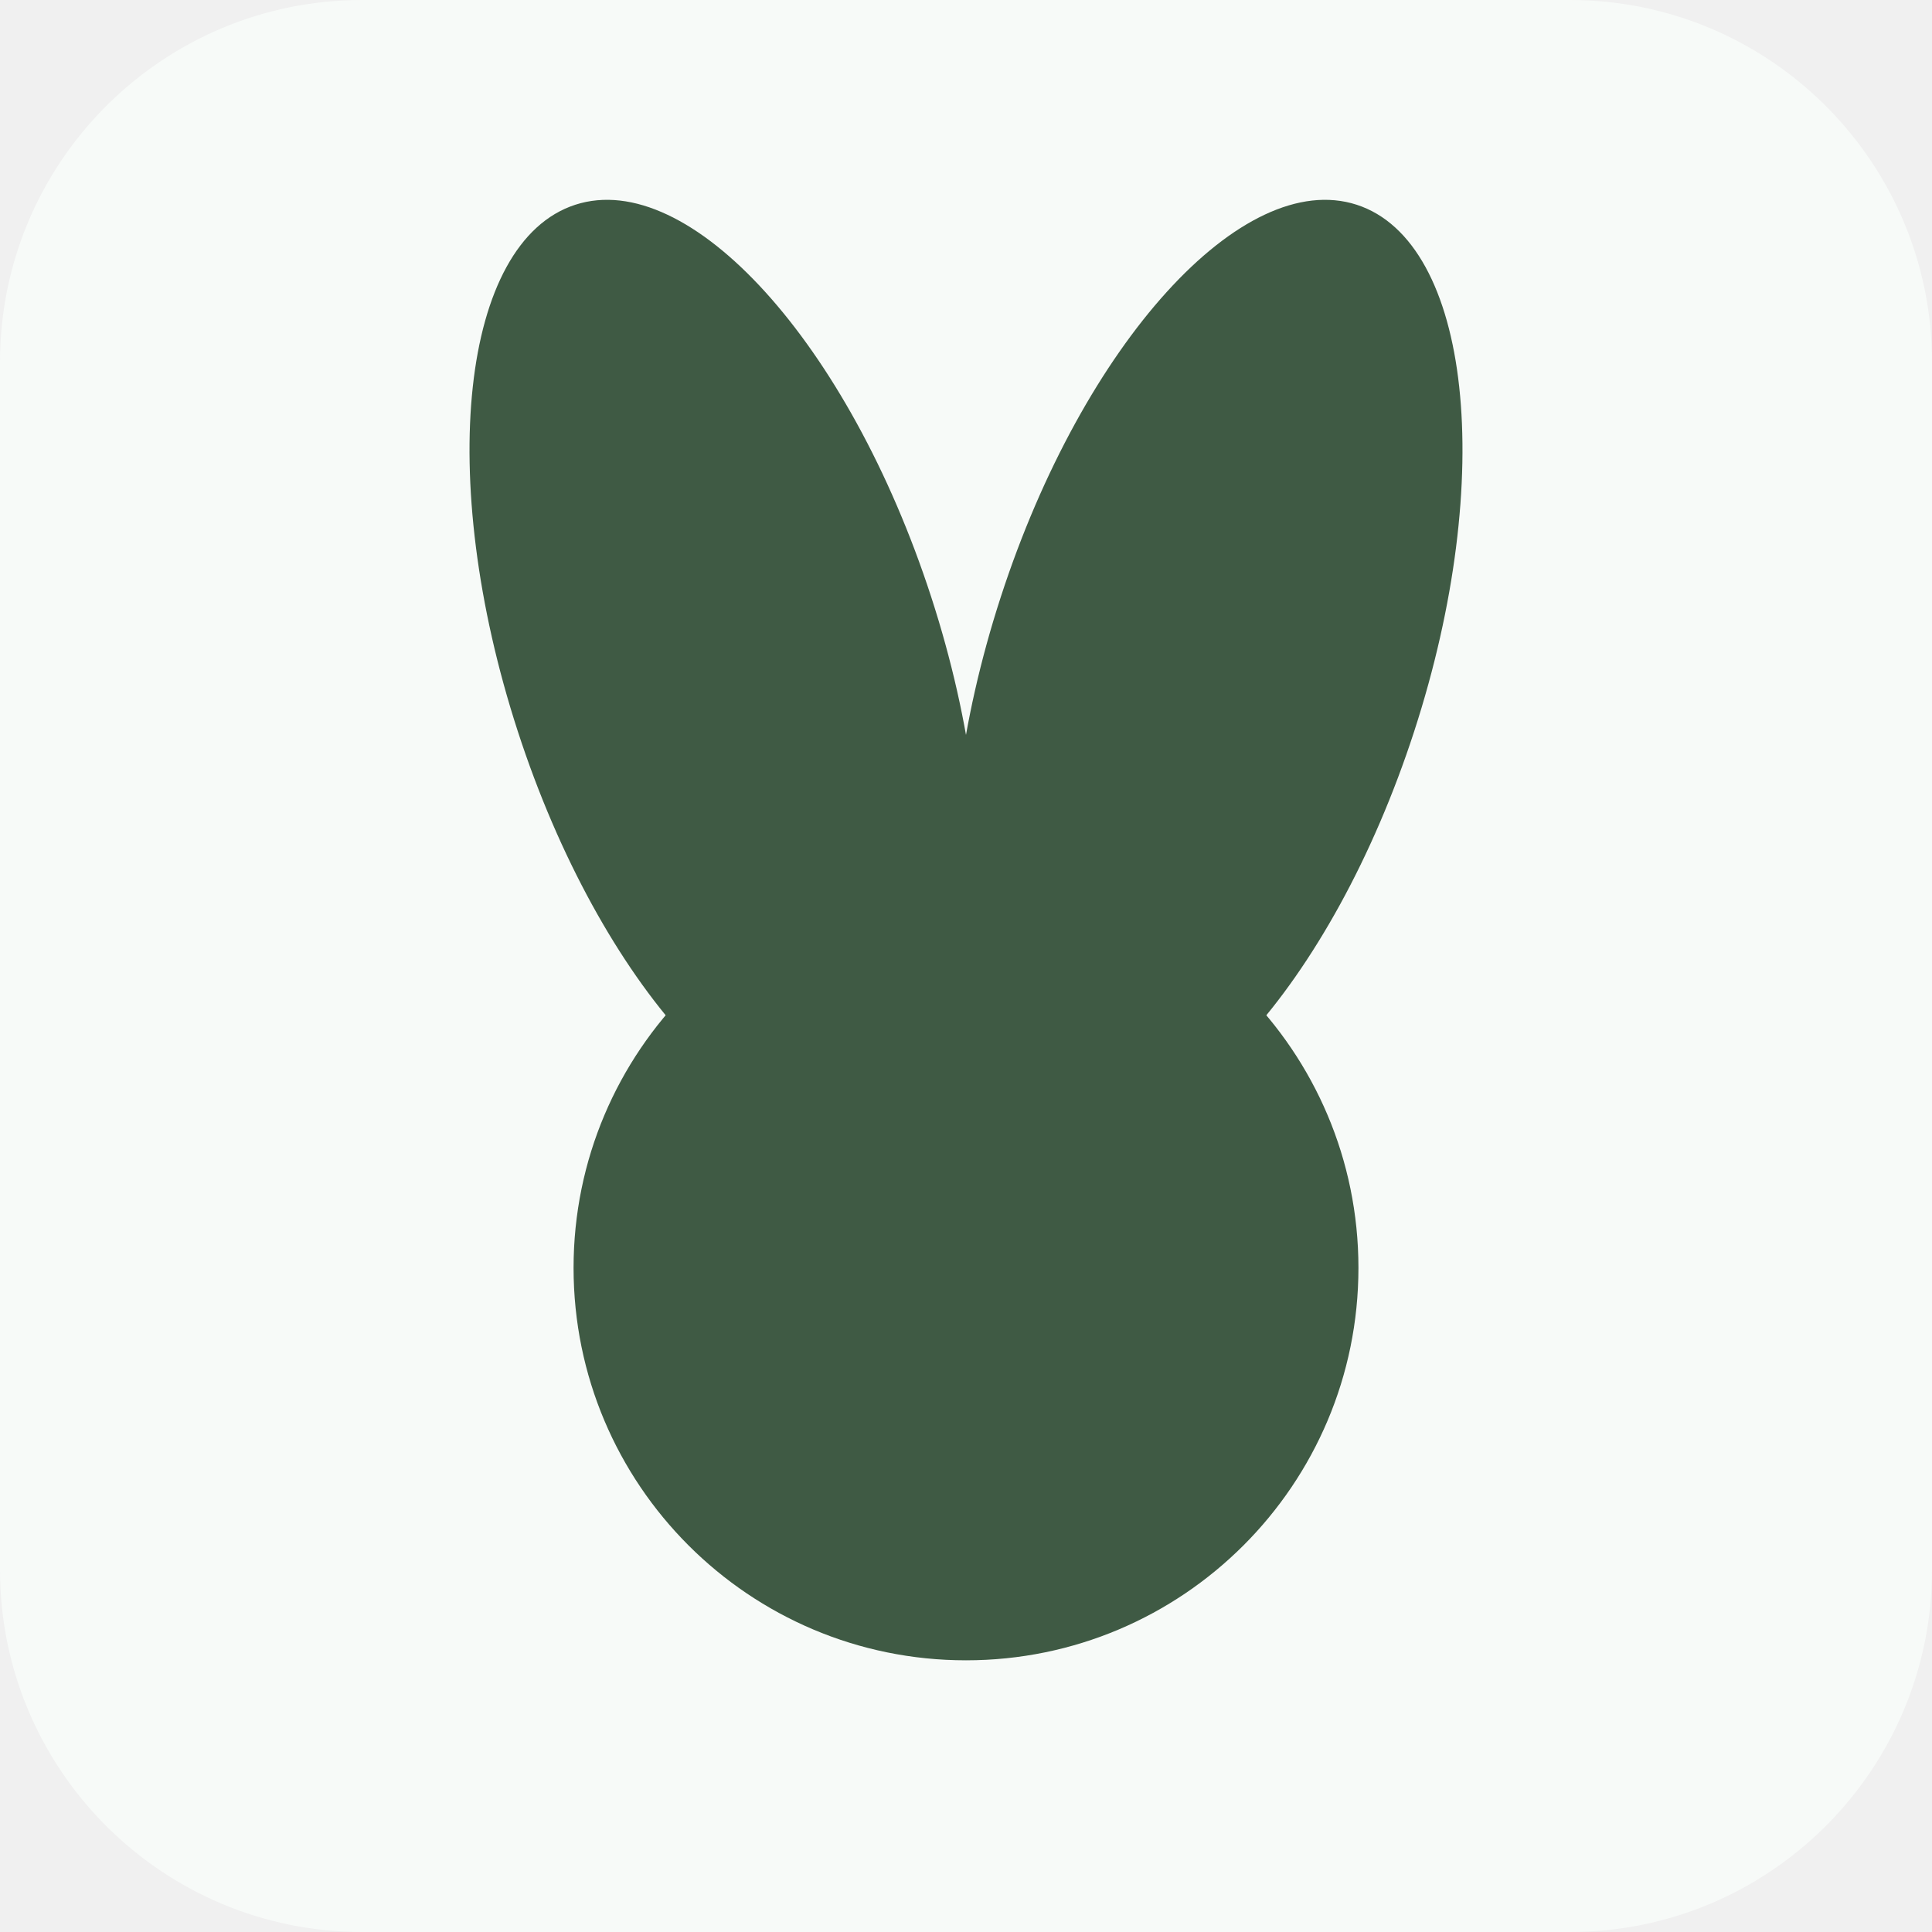
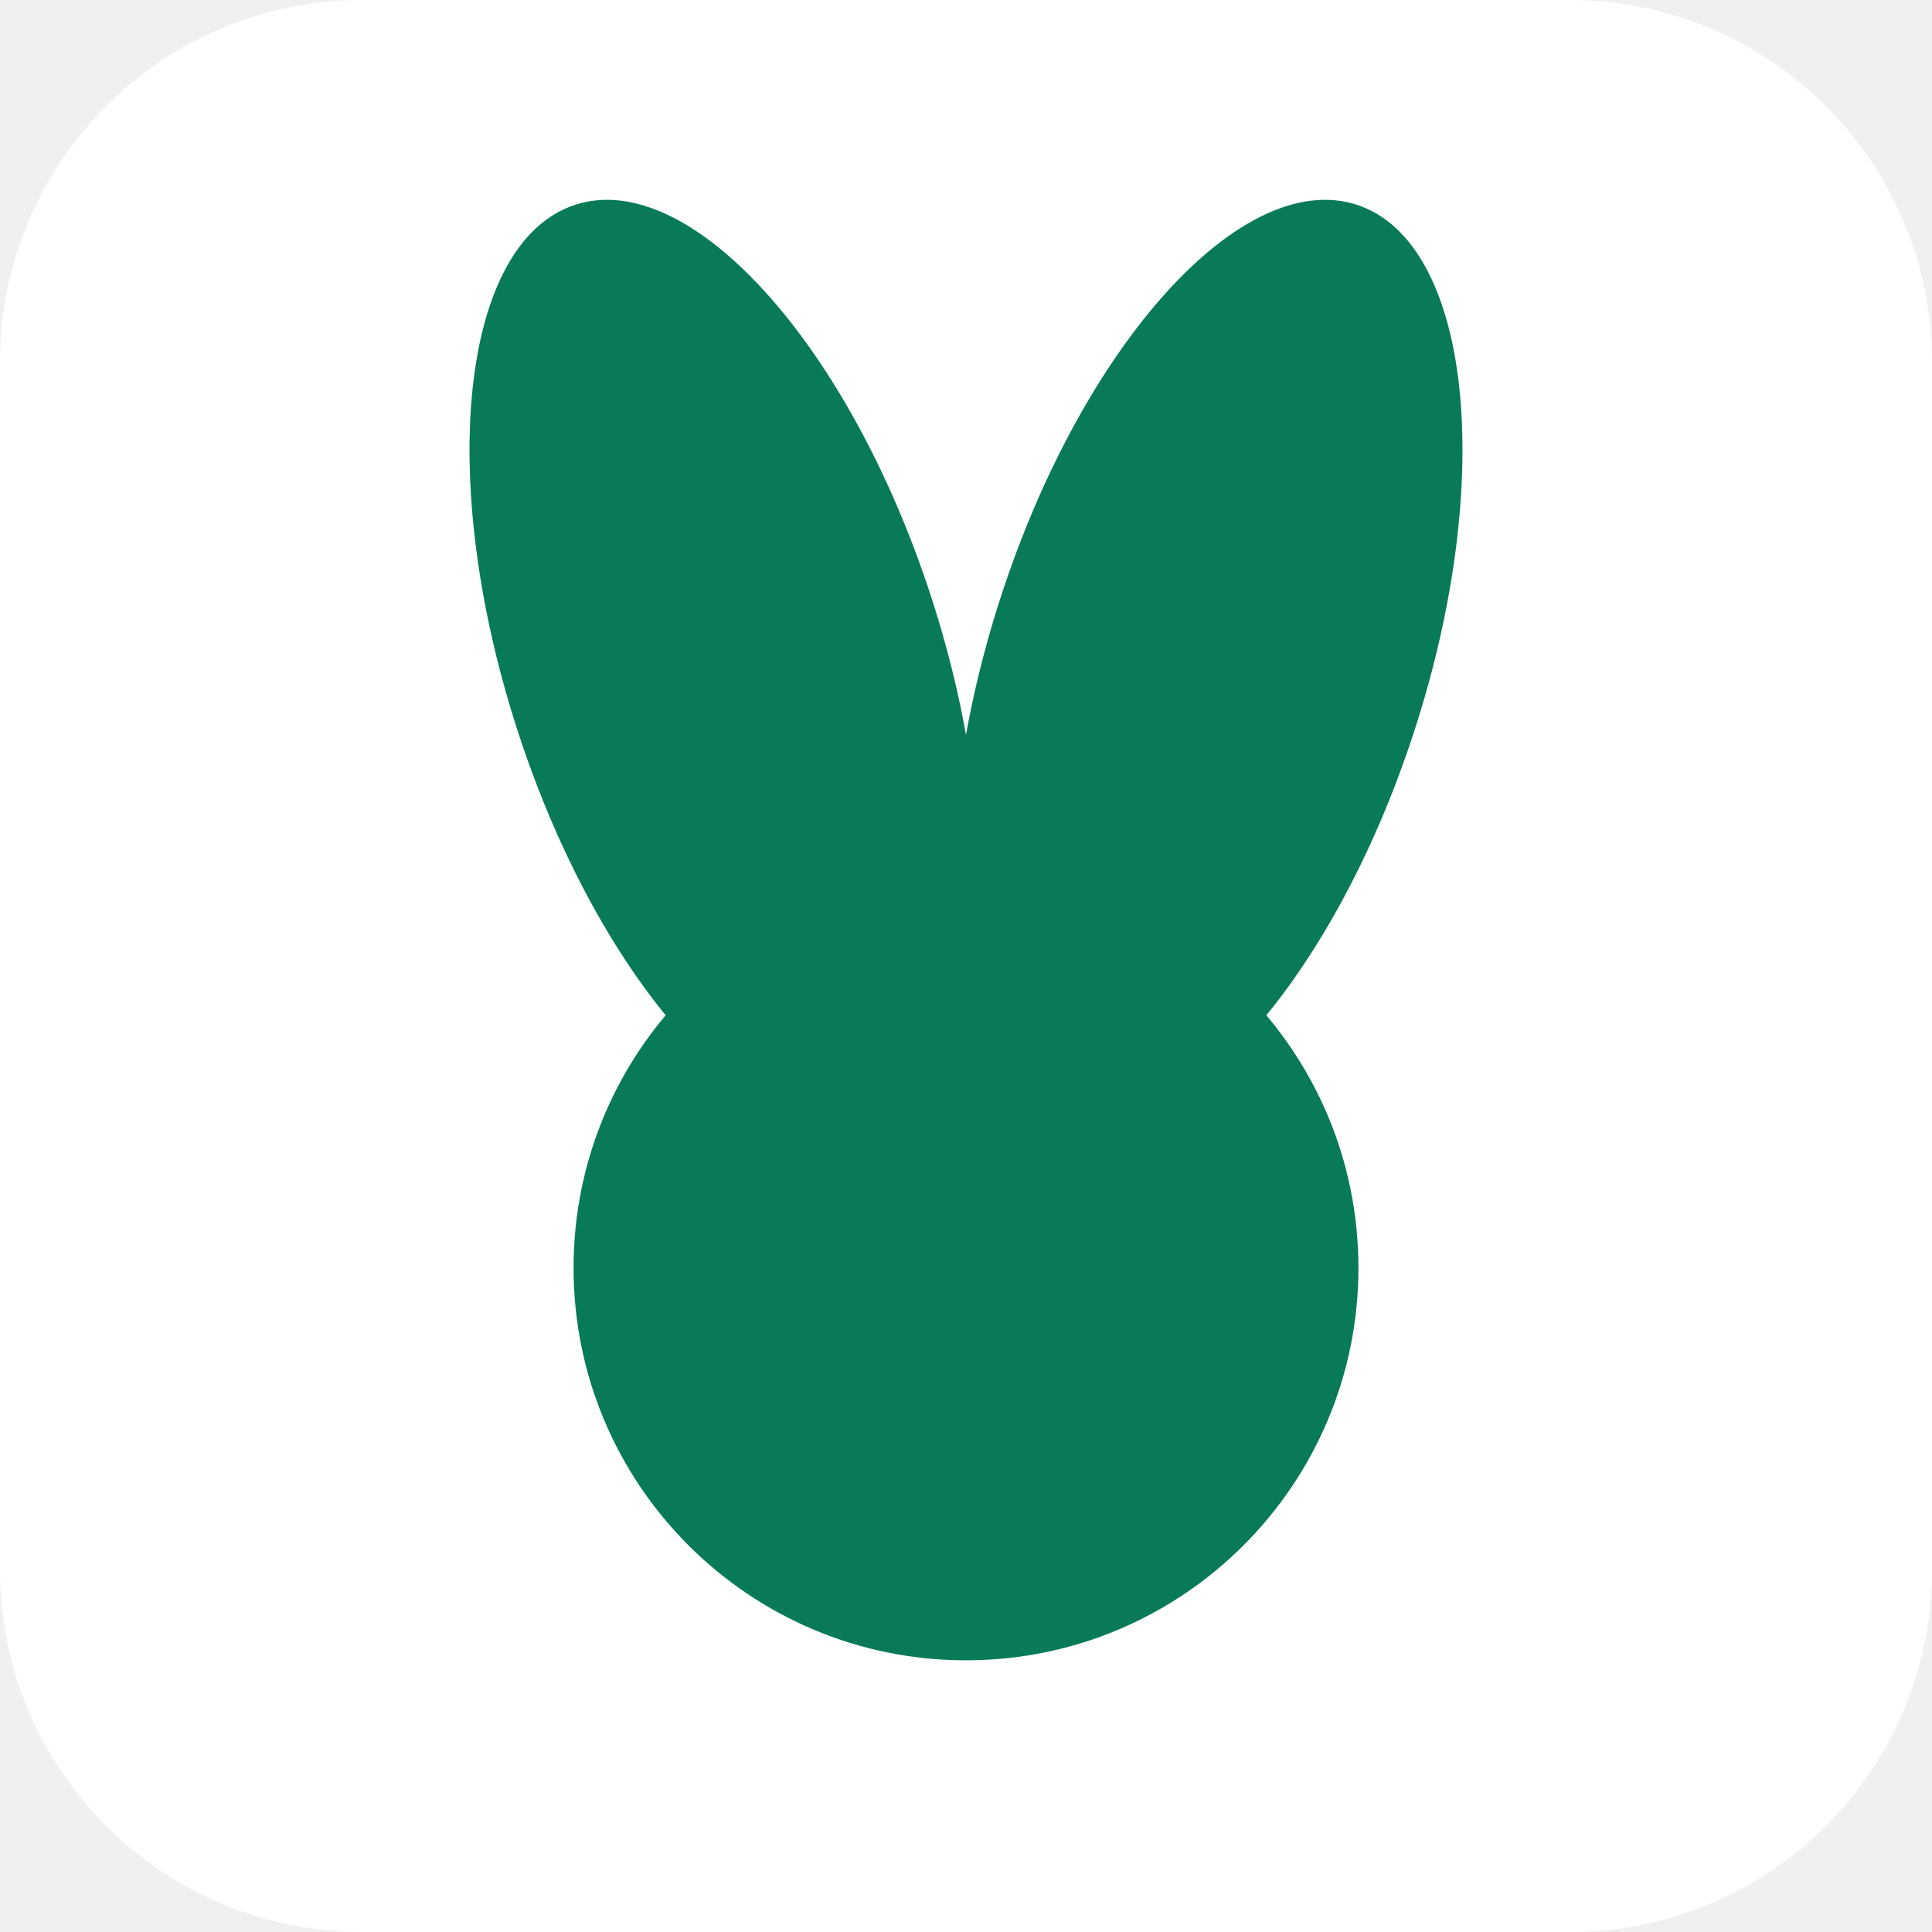
<svg xmlns="http://www.w3.org/2000/svg" viewBox="0 0 32 32">
-   <rect width="32" height="32" rx="6" fill="#F7FAF8" />
+   <rect width="32" height="32" rx="6" fill="#FFFFFF" />
  <g transform="translate(3 4)">
-     <ellipse cx="9" cy="7" rx="3.6" ry="8" transform="rotate(-18 9 7)" fill="#3F5A44" />
-     <ellipse cx="17" cy="7" rx="3.6" ry="8" transform="rotate(18 17 7)" fill="#3F5A44" />
-     <circle cx="13" cy="17" r="6.5" fill="#3F5A44" />
+     <ellipse cx="9" cy="7" rx="3.6" ry="8" transform="rotate(-18 9 7)" fill="#087A58" />
+     <ellipse cx="17" cy="7" rx="3.6" ry="8" transform="rotate(18 17 7)" fill="#087A58" />
+     <circle cx="13" cy="17" r="6.5" fill="#087A58" />
  </g>
</svg>
